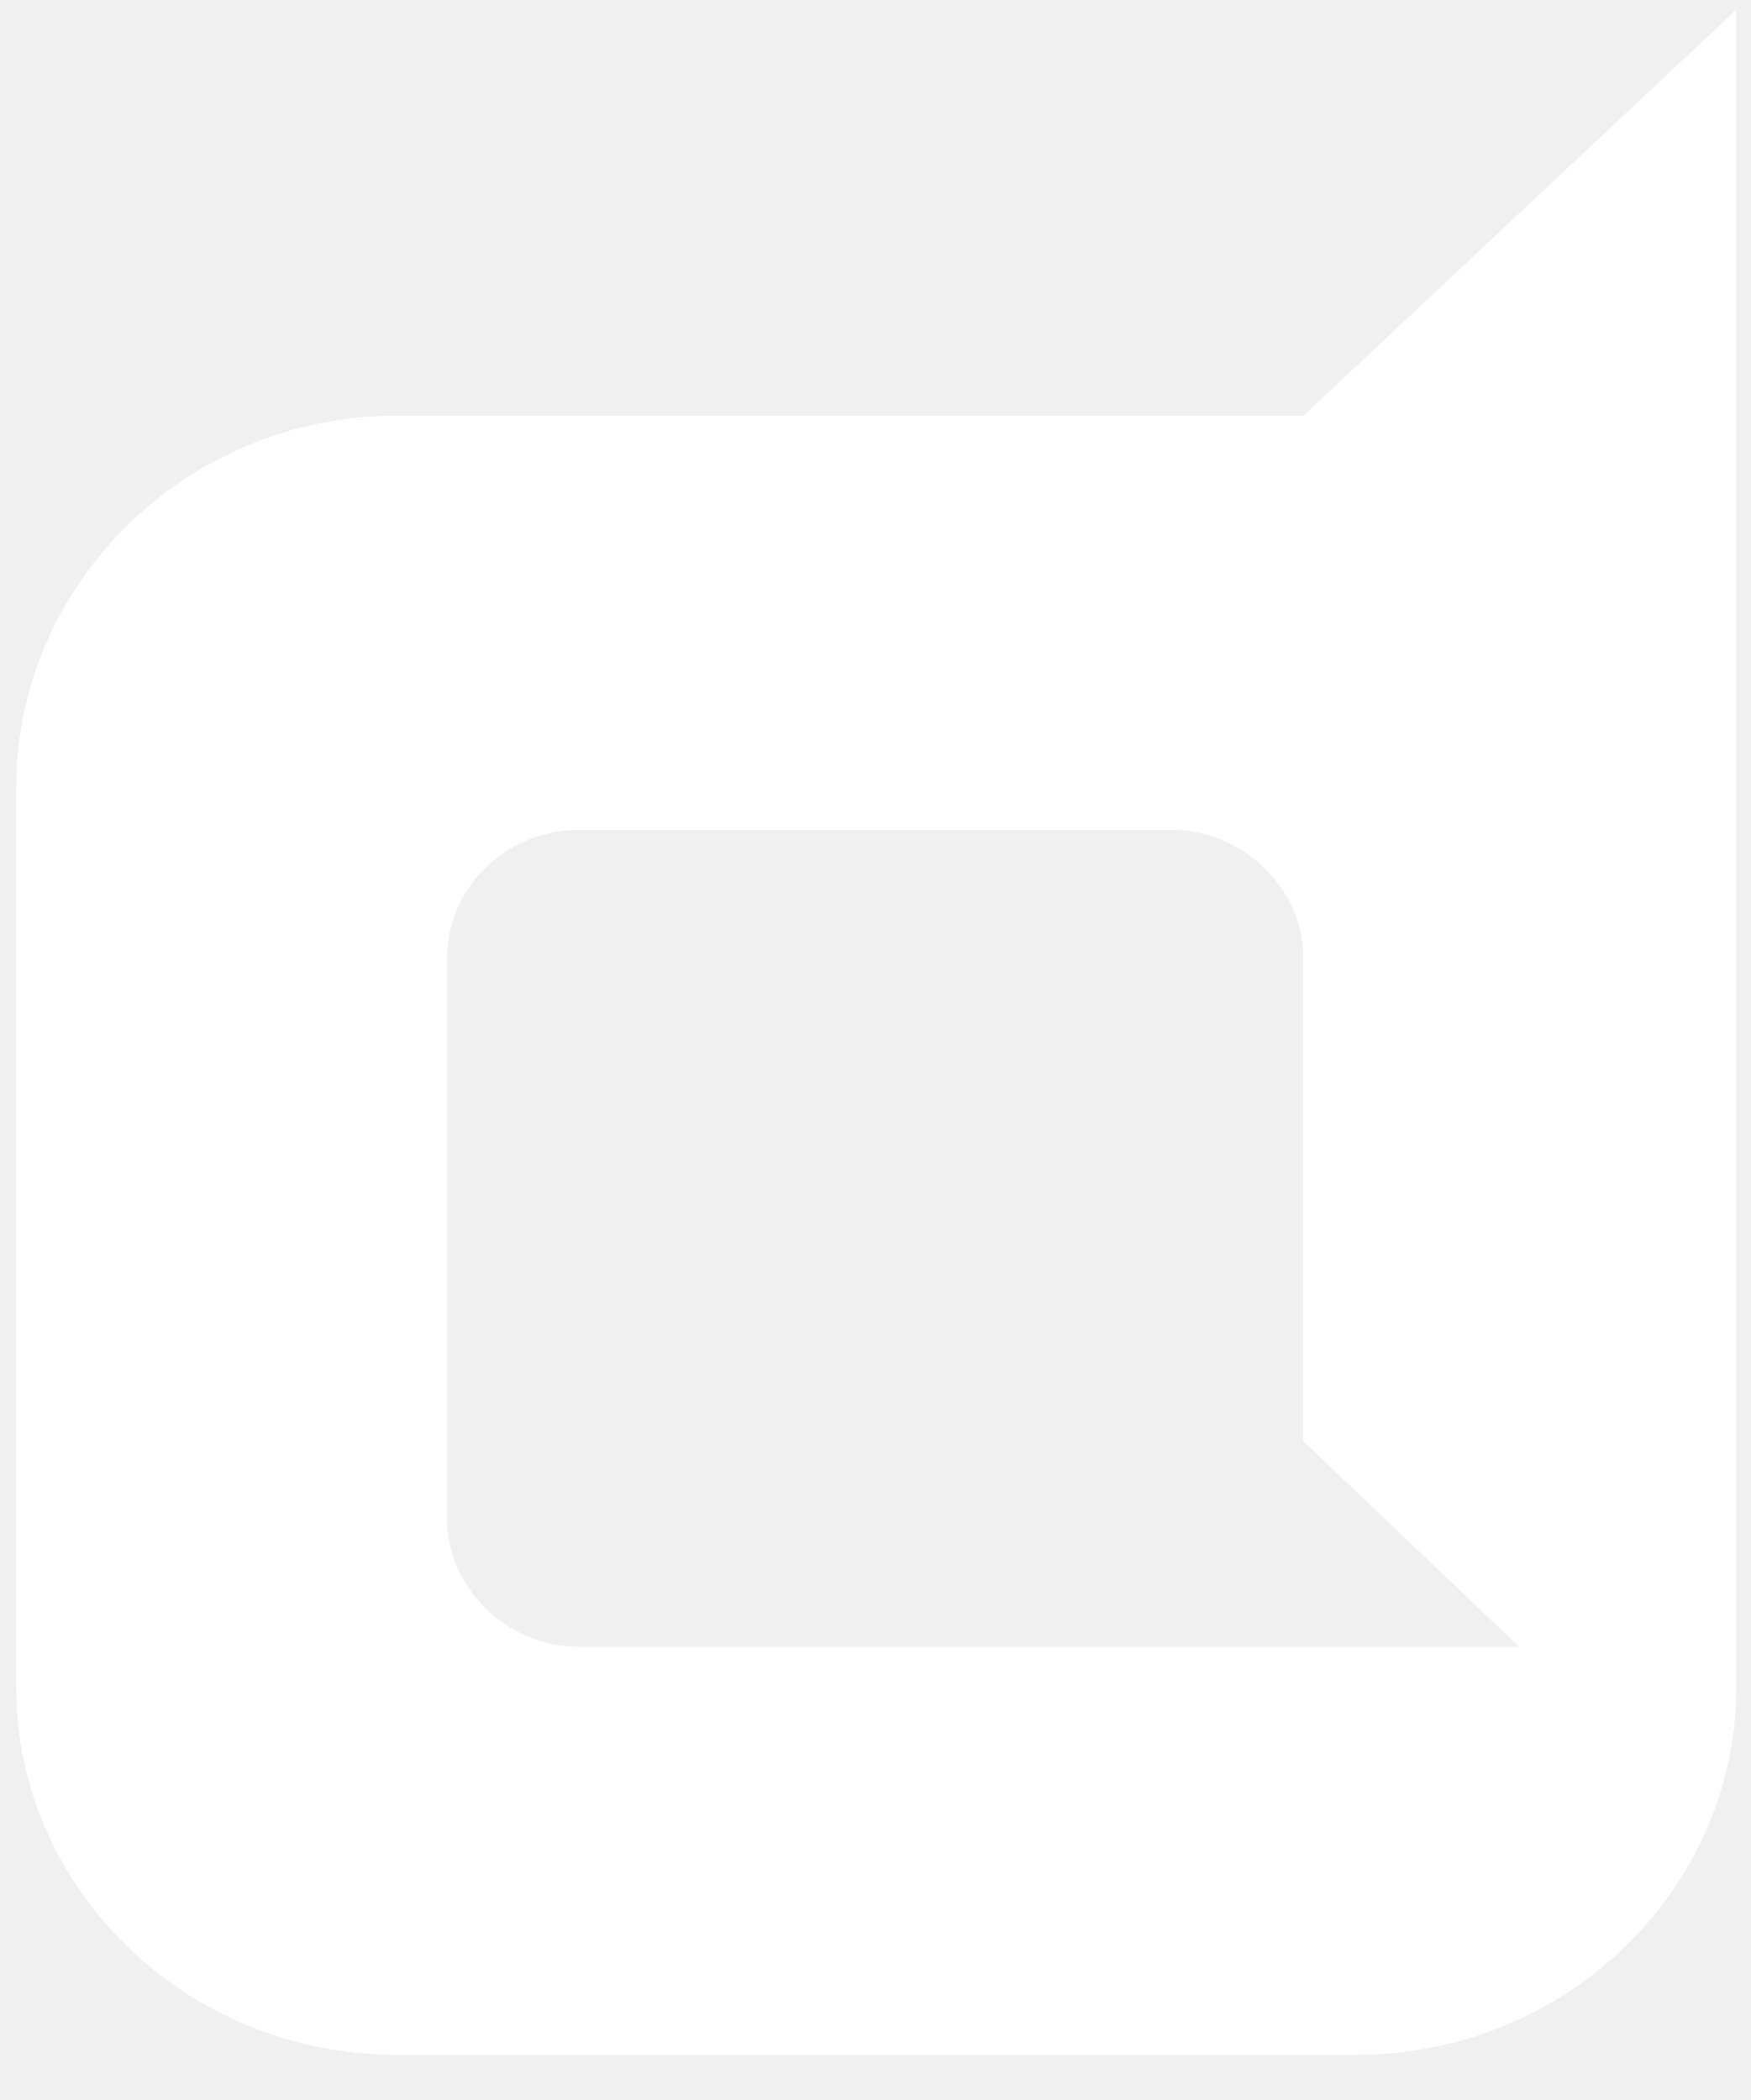
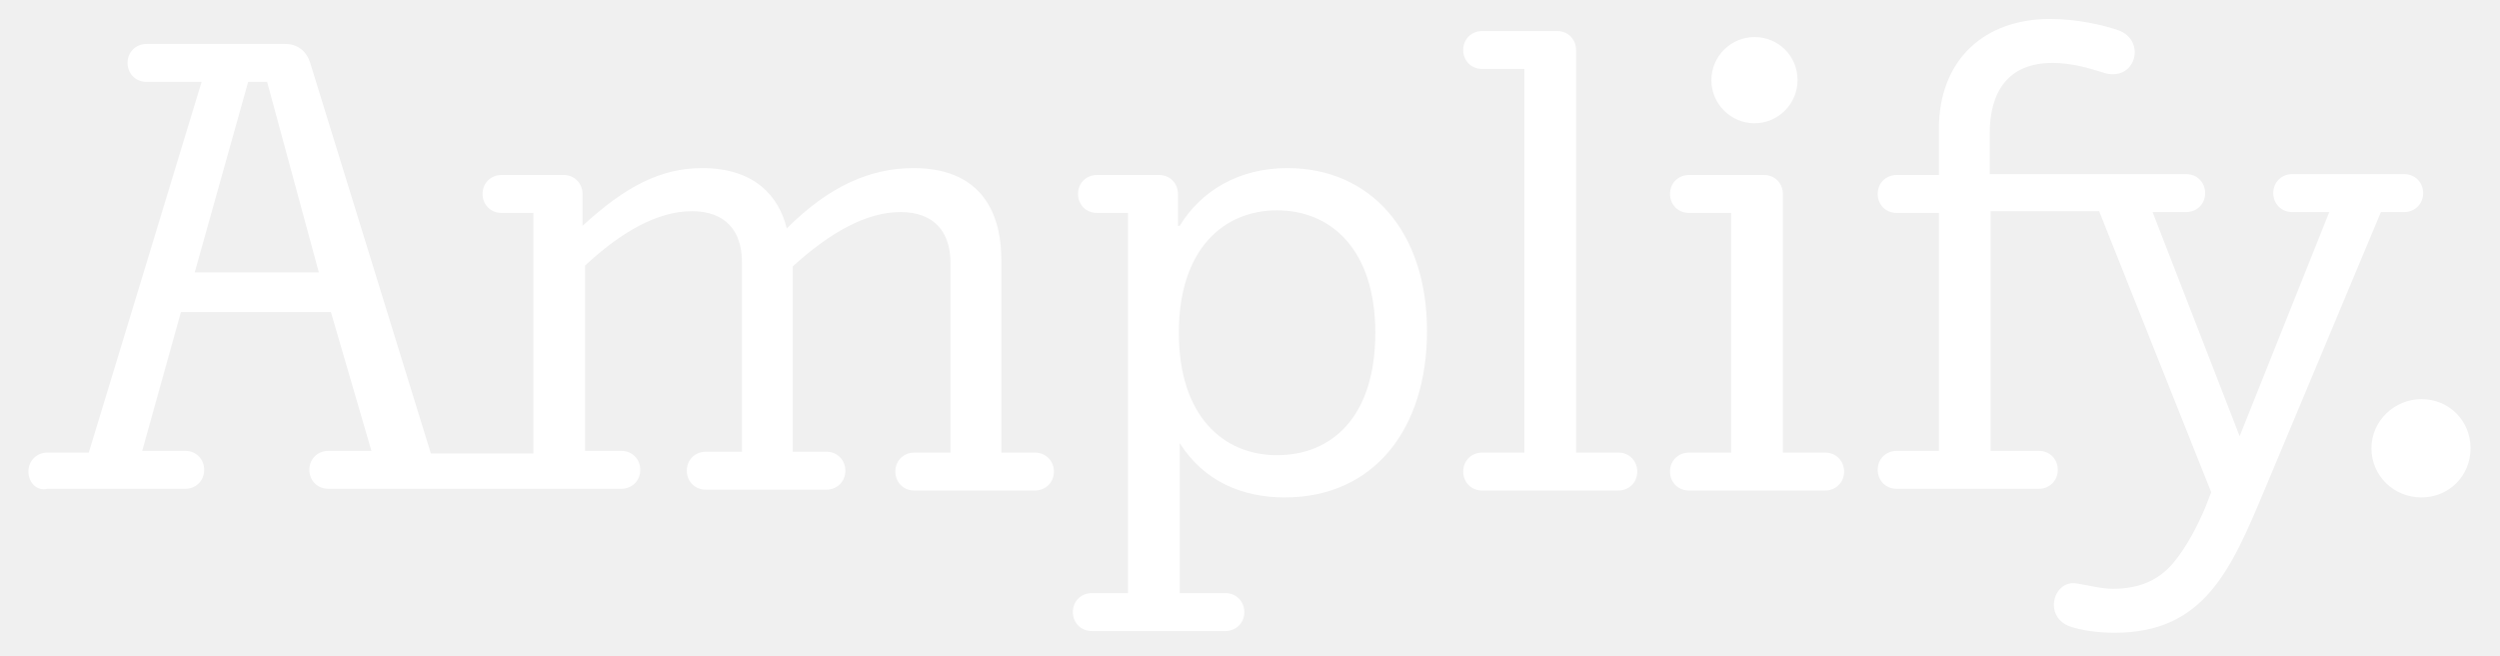
- <svg xmlns="http://www.w3.org/2000/svg" xmlns:xlink="http://www.w3.org/1999/xlink" version="1.1" id="Layer_1" x="0px" y="0px" viewBox="0 0 85 102" style="enable-background:new 0 0 85 102;" xml:space="preserve">
+ <svg xmlns="http://www.w3.org/2000/svg" version="1.1" id="Layer_1" x="0px" y="0px" viewBox="0 0 290 76" style="enable-background:new 0 0 290 76;" xml:space="preserve">
  <style type="text/css">
- 	.st0{clip-path:url(#SVGID_2_);}
- 	.st1{clip-path:url(#XMLID_19_);fill:#FFFFFF;}
+ 	.st0{fill:#FFFFFF;}
</style>
-   <g>
-     <defs>
-       <path id="SVGID_1_" d="M63.3,70V46.5c0-3.3-2.9-6.2-6.4-6.2H28.1c-3.6,0-6.4,2.9-6.4,6.2v27.3c0,3.3,2.9,6.2,6.4,6.2h45.7L63.3,70    z M19.3,20.2h44L84.3,0.5V82c0,9.6-8.1,17.8-18.5,17.8H19.3C8.9,99.8,0.8,91.6,0.8,82V38.2C0.8,28.5,8.9,20.2,19.3,20.2z" />
-     </defs>
-     <use xlink:href="#SVGID_1_" style="overflow:visible;fill-rule:evenodd;clip-rule:evenodd;fill:#FFFFFF;" />
-     <clipPath id="SVGID_2_">
-       <use xlink:href="#SVGID_1_" style="overflow:visible;" />
-     </clipPath>
-     <g class="st0">
-       <defs>
-         <rect id="XMLID_3_" x="-1500.3" y="-110" width="2945" height="2666.8" />
-       </defs>
-       <use xlink:href="#XMLID_3_" style="overflow:visible;fill:#FFFFFF;" />
-       <clipPath id="XMLID_19_">
-         <use xlink:href="#XMLID_3_" style="overflow:visible;" />
-       </clipPath>
-       <rect id="XMLID_4_" x="-9.4" y="-9.8" class="st1" width="103.9" height="119.8" />
+   <g id="XMLID_37_">
+     <g id="XMLID_38_">
+       <path id="XMLID_41_" class="st0" d="M58.2,24.7c-1.3,0-2.2-1-2.2-2.2c0-1.3,1-2.2,2.2-2.2h7.2c1.3,0,2.2,1,2.2,2.2v3.7    c5-4.6,9.1-6.7,13.9-6.7c6.1,0,8.9,3.3,9.8,7c4.9-4.9,9.7-7,14.7-7c8.9,0,10.2,6.6,10.2,10.6v22.4h3.9c1.3,0,2.2,1,2.2,2.2    c0,1.3-1,2.2-2.2,2.2h-14c-1.3,0-2.2-1-2.2-2.2c0-1.3,1-2.2,2.2-2.2h4.2v-22c0-3.6-1.9-5.9-5.8-5.9c-4,0-8.2,2.4-12.5,6.3v21.5    h3.9c1.3,0,2.2,1,2.2,2.2c0,1.3-1,2.2-2.2,2.2h-14c-1.3,0-2.2-1-2.2-2.2c0-1.3,1-2.2,2.2-2.2h4.2v-22c0-3.6-1.9-5.9-5.8-5.9    c-4,0-8.2,2.4-12.4,6.3v21.5h4.2c1.3,0,2.2,1,2.2,2.2c0,1.3-1,2.2-2.2,2.2h-34c-1.3,0-2.2-1-2.2-2.2c0-1.3,1-2.2,2.2-2.2h5    l-4.7-16.1H21l-4.5,16.1h5c1.3,0,2.2,1,2.2,2.2c0,1.3-1,2.2-2.2,2.2h-16c-1.2,0.3-2.2-0.7-2.2-2s1-2.2,2.2-2.2h4.8l13.1-43H17    c-1.3,0-2.2-1-2.2-2.2c0-1.3,1-2.2,2.2-2.2h16.1c1.5,0,2.5,0.9,2.9,2.2L50,52.6h11.9V24.7H58.2z M31,9.5h-2.2l-6.2,22.1H37L31,9.5    z M136.9,26.2c2.5-4.1,6.9-6.7,12.5-6.7c9.6,0,16.2,7.3,16.2,18.9c0,11.4-6.2,19.3-16.5,19.3c-5,0-9.4-1.9-12.2-6.3v17.4h5.3    c1.3,0,2.2,1,2.2,2.2c0,1.3-1,2.2-2.2,2.2h-15.5c-1.3,0-2.2-1-2.2-2.2c0-1.3,1-2.2,2.2-2.2h4.2V24.7h-3.6c-1.3,0-2.2-1-2.2-2.2    c0-1.3,1-2.2,2.2-2.2h7.2c1.3,0,2.2,1,2.2,2.2v3.7H136.9z M159.6,38.6c0-9.6-5.1-14.2-11.4-14.2c-6.2,0-11.4,4.5-11.4,14.2    c0,9.6,5.1,14.2,11.4,14.2C154.6,52.8,159.6,48.3,159.6,38.6z M182.9,52.5h4.9c1.3,0,2.2,1,2.2,2.2c0,1.3-1,2.2-2.2,2.2H172    c-1.3,0-2.2-1-2.2-2.2c0-1.3,1-2.2,2.2-2.2h4.9V8H172c-1.3,0-2.2-1-2.2-2.2c0-1.3,1-2.2,2.2-2.2h8.7c1.3,0,2.2,1,2.2,2.2    L182.9,52.5L182.9,52.5z M206.9,52.5h4.9c1.3,0,2.2,1,2.2,2.2c0,1.3-1,2.2-2.2,2.2H196c-1.3,0-2.2-1-2.2-2.2c0-1.3,1-2.2,2.2-2.2    h4.9V24.7H196c-1.3,0-2.2-1-2.2-2.2c0-1.3,1-2.2,2.2-2.2h8.7c1.3,0,2.2,1,2.2,2.2L206.9,52.5L206.9,52.5z M203.6,4.3    c2.8,0,5,2.2,5,5c0,2.7-2.2,5-5,5c-2.7,0-5-2.2-5-5S200.9,4.3,203.6,4.3z M279,20.2c1.3,0,2.2,1,2.2,2.2c0,1.3-1,2.2-2.2,2.2h-2.7    l-13.5,32.2c-3.9,9.3-7,16.6-17.4,16.6c-2,0-3.9-0.3-5.1-0.7c-3.3-1.1-2-5.6,0.8-5c1.3,0.2,2.8,0.6,4.1,0.6c3.2,0,5.4-1.1,7-3    s2.9-4.5,3.7-6.4l0.7-1.8l-13-32.6h-12.6v27.8h5.6c1.3,0,2.2,1,2.2,2.2c0,1.3-1,2.2-2.2,2.2h-16.5c-1.3,0-2.2-1-2.2-2.2    c0-1.3,1-2.2,2.2-2.2h4.9V24.7h-4.9c-1.3,0-2.2-1-2.2-2.2c0-1.3,1-2.2,2.2-2.2h4.9V15c0-8.1,5.3-12.8,12.9-12.8    c3.2,0,6.1,0.7,7.9,1.3c3.4,1.2,2,6.2-1.8,4.9c-1.6-0.5-3.6-1.1-5.8-1.1c-5.3,0-7.3,3.5-7.3,8.2v4.7h22.8c1.3,0,2.2,1,2.2,2.2    c0,1.3-1,2.2-2.2,2.2h-3.9l10.1,26l10.4-26H266c-1.3,0-2.2-1-2.2-2.2c0-1.3,1-2.2,2.2-2.2H279z" />
+       <path id="XMLID_39_" class="st0" d="M281,46.3c3.2,0,5.7,2.5,5.7,5.7s-2.5,5.7-5.7,5.7s-5.8-2.5-5.8-5.7S277.9,46.3,281,46.3z" />
    </g>
  </g>
</svg>
